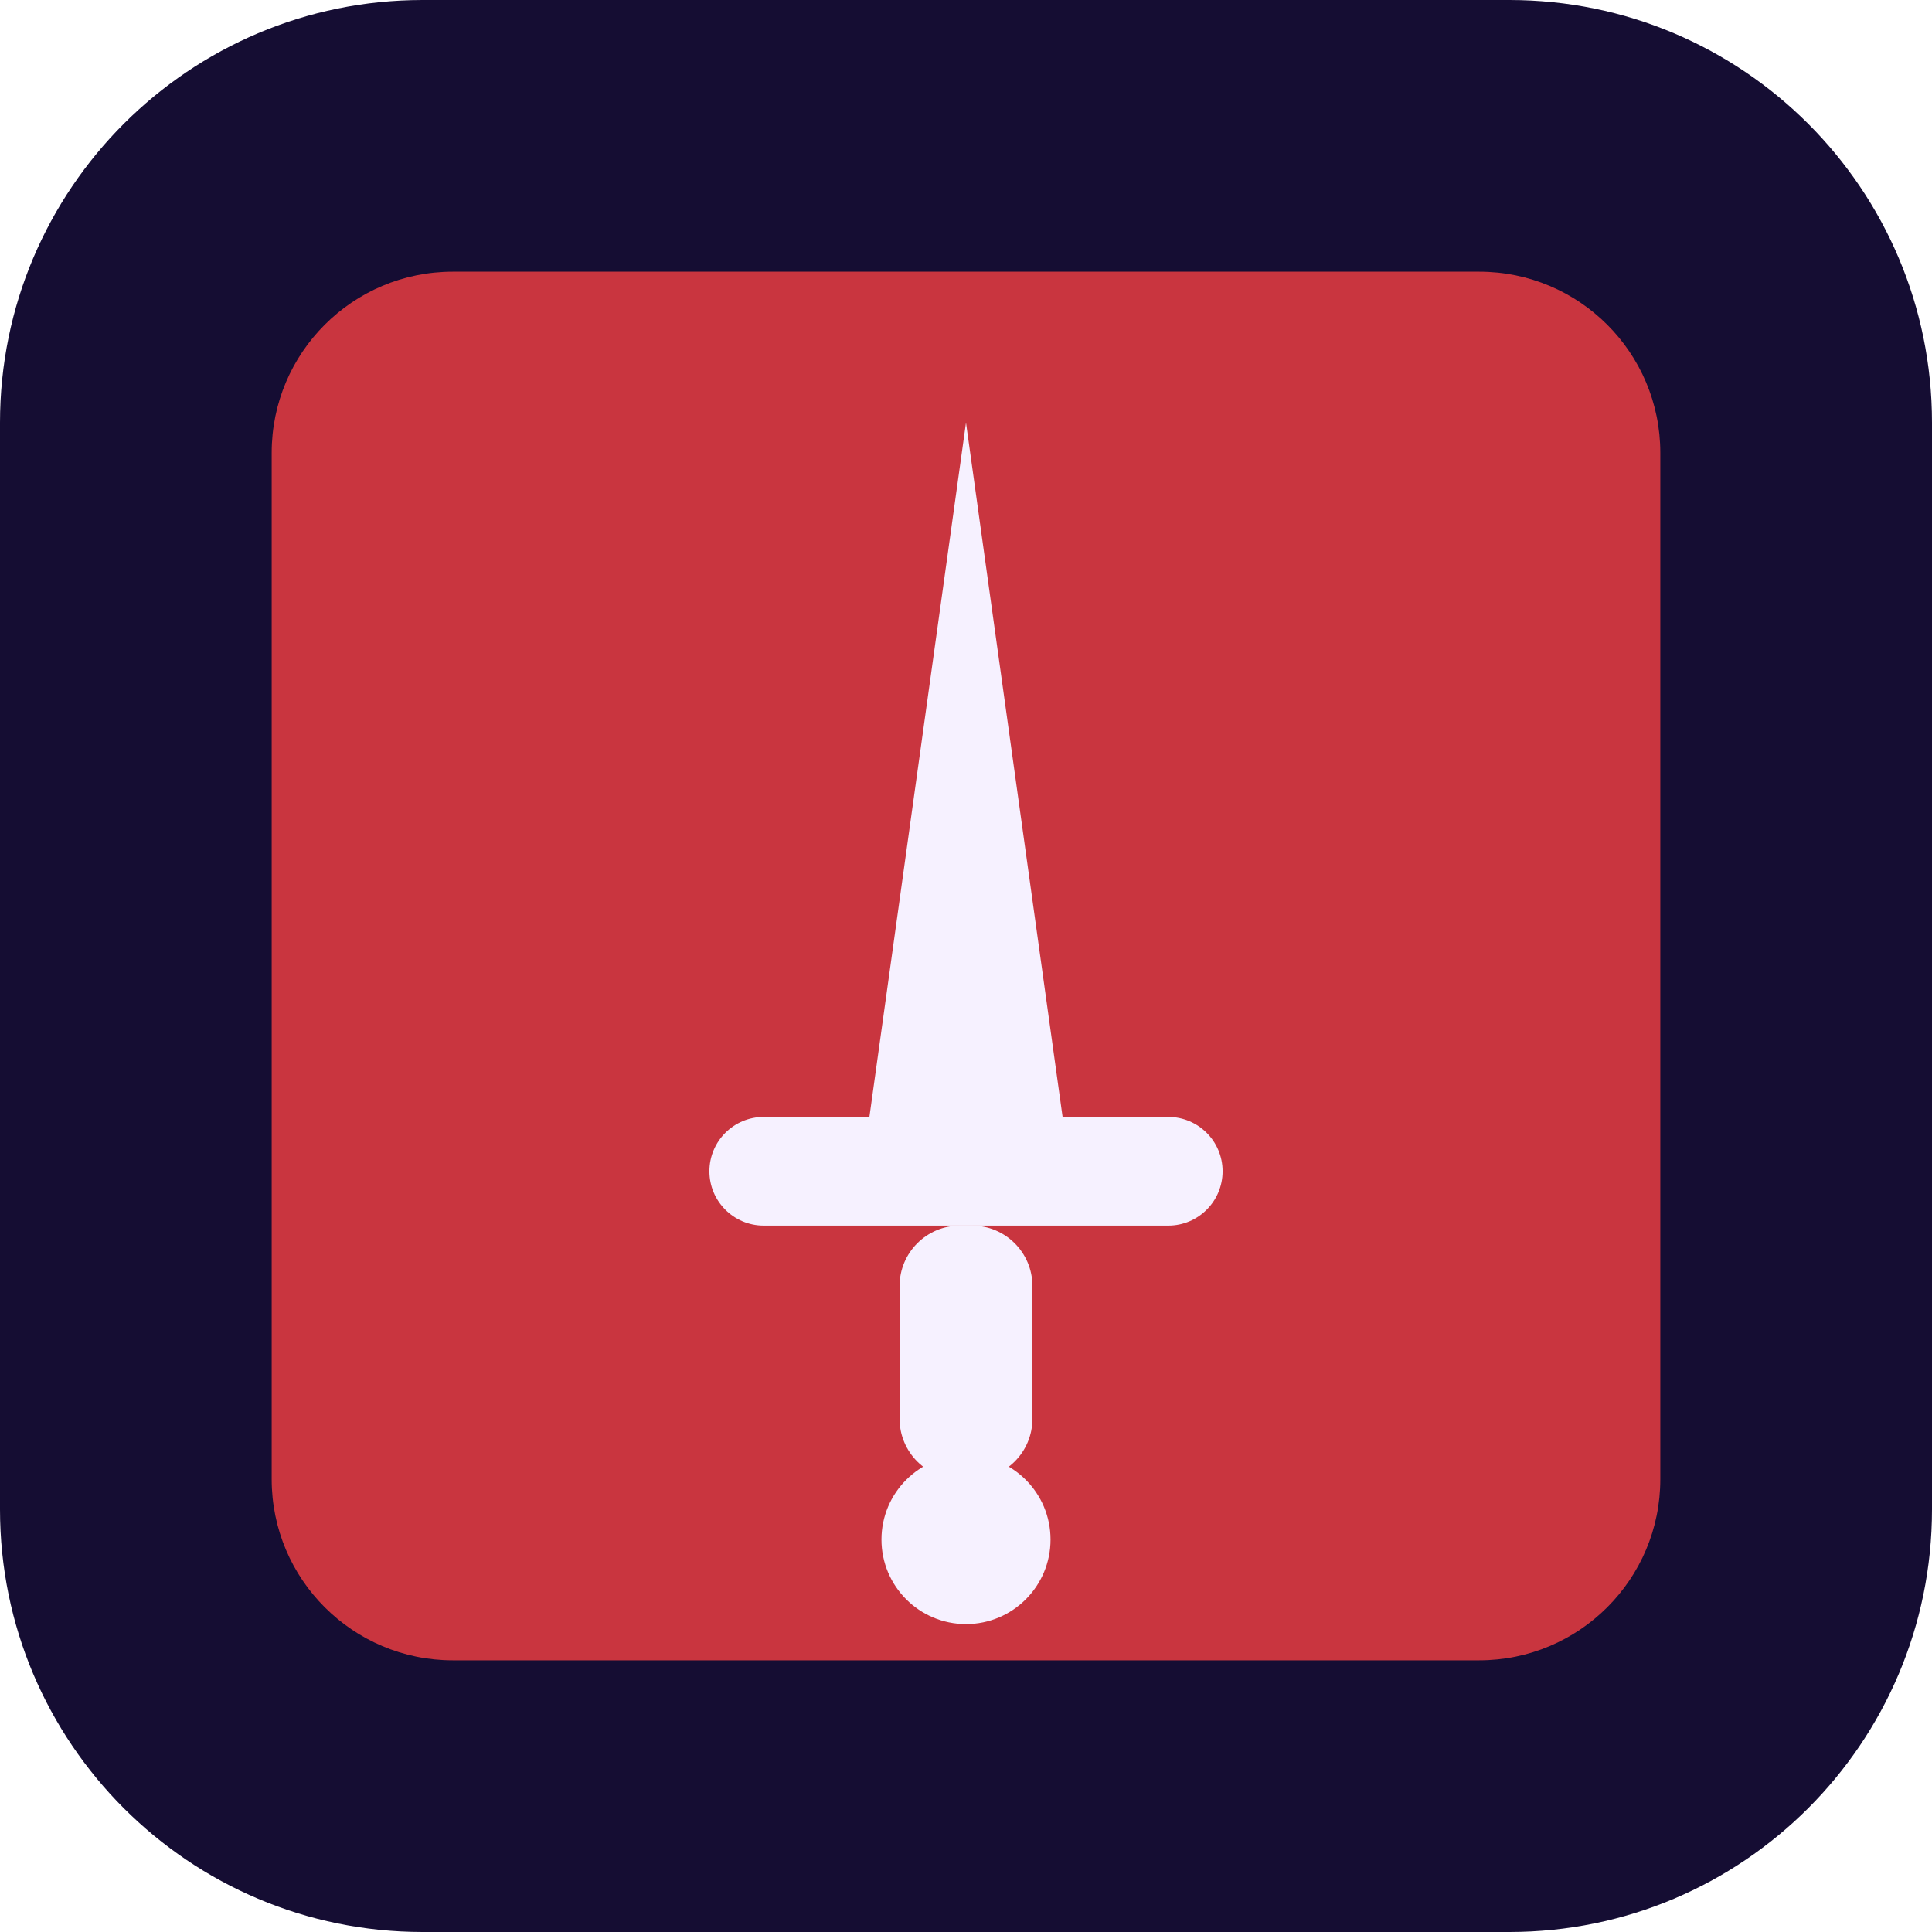
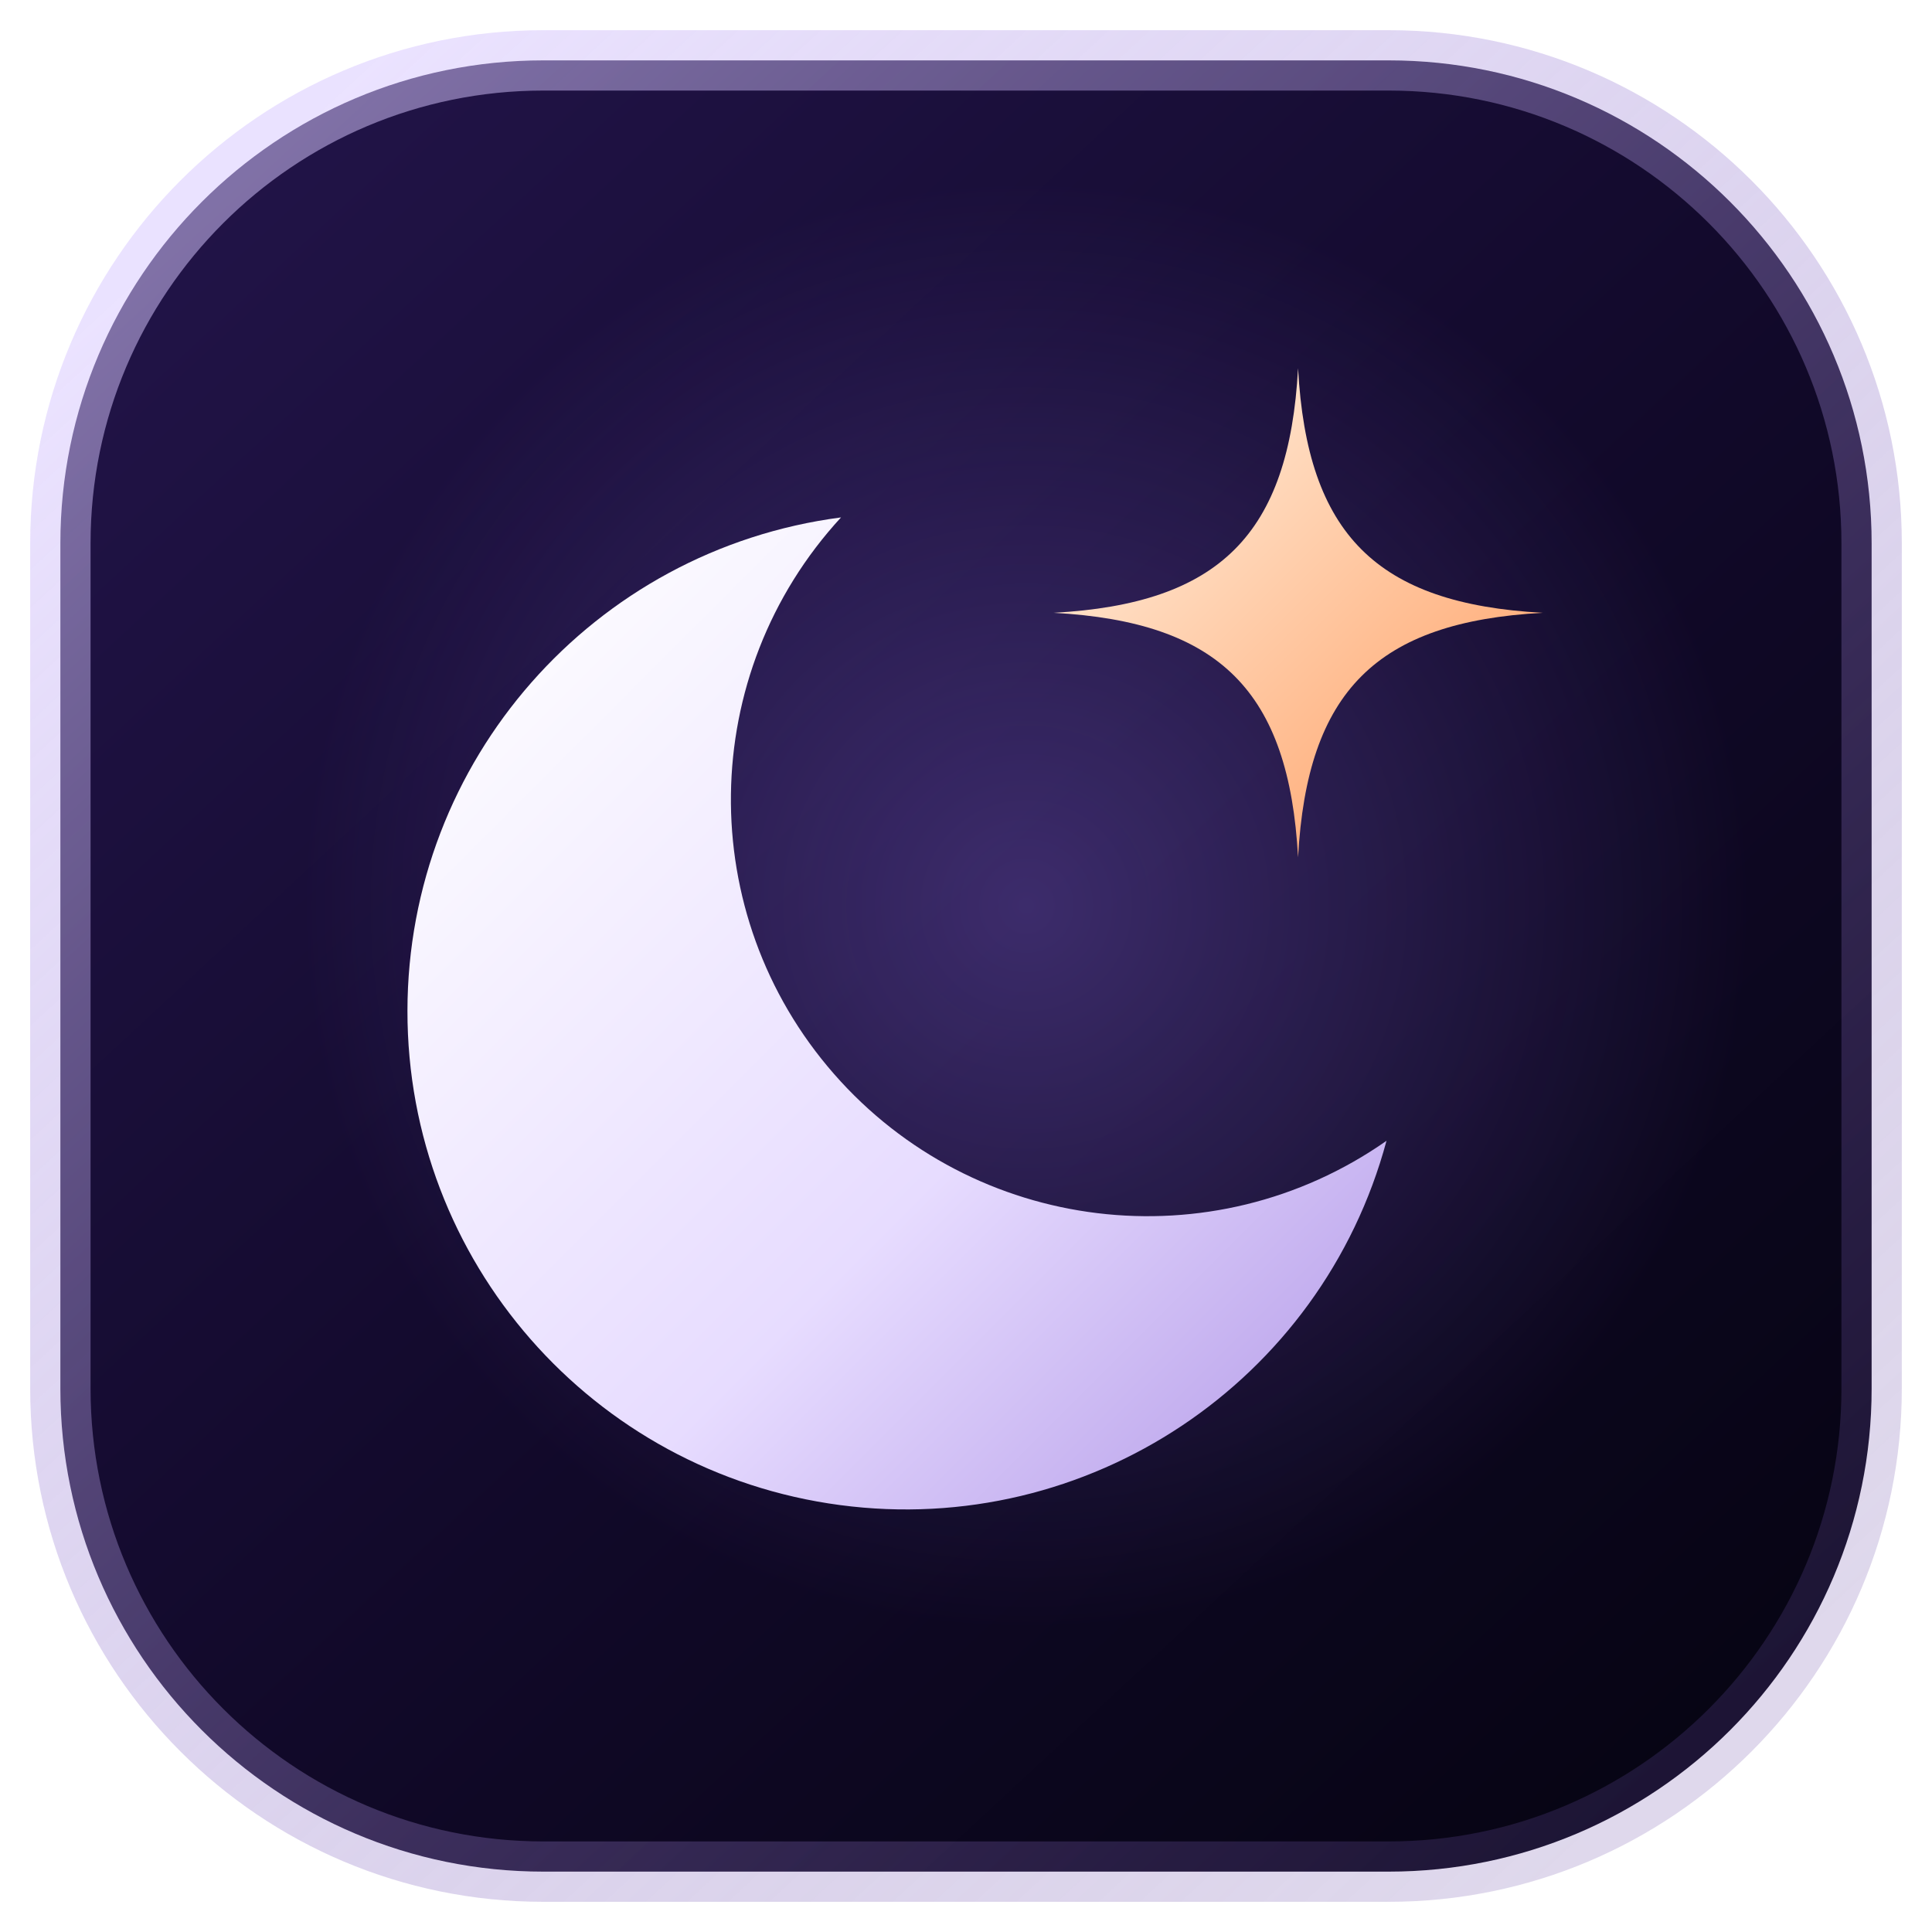
- <svg xmlns="http://www.w3.org/2000/svg" viewBox="0 0 64 64">
-   <rect width="64" height="64" rx="14" fill="#150d33" />
-   <rect x="9" y="9" width="46" height="46" rx="6" fill="#c9353f" />
-   <path d="M32 14 L35.2 37 L28.8 37 Z" fill="#f6f1ff" />
-   <rect x="23.5" y="37" width="17" height="3.6" rx="1.8" fill="#f6f1ff" />
-   <rect x="29.8" y="40.6" width="4.4" height="8.4" rx="2" fill="#f6f1ff" />
-   <circle cx="32" cy="51" r="2.8" fill="#f6f1ff" />
+ <svg xmlns="http://www.w3.org/2000/svg" viewBox="0 0 64 64" fill="none">
+   <defs>
+     <linearGradient id="bg" x1="6" y1="4" x2="58" y2="60" gradientUnits="userSpaceOnUse">
+       <stop offset="0%" stop-color="#221449" />
+       <stop offset="55%" stop-color="#110929" />
+       <stop offset="100%" stop-color="#060412" />
+     </linearGradient>
+     <linearGradient id="rim" x1="8" y1="6" x2="56" y2="58" gradientUnits="userSpaceOnUse">
+       <stop offset="0%" stop-color="#d8c8ff" stop-opacity="0.52" />
+       <stop offset="100%" stop-color="#6c4ea8" stop-opacity="0.22" />
+     </linearGradient>
+     <radialGradient id="glow" cx="34" cy="30" r="24" gradientUnits="userSpaceOnUse">
+       <stop offset="0%" stop-color="#9e7bff" stop-opacity="0.3" />
+       <stop offset="100%" stop-color="#9e7bff" stop-opacity="0" />
+     </radialGradient>
+     <linearGradient id="moon" x1="16" y1="18" x2="46" y2="48" gradientUnits="userSpaceOnUse">
+       <stop offset="0%" stop-color="#ffffff" />
+       <stop offset="60%" stop-color="#e7dcff" />
+       <stop offset="100%" stop-color="#b49be8" />
+     </linearGradient>
+     <linearGradient id="spark" x1="35" y1="12" x2="51" y2="28" gradientUnits="userSpaceOnUse">
+       <stop offset="0%" stop-color="#fff8eb" />
+       <stop offset="100%" stop-color="#ff9b5e" />
+     </linearGradient>
+   </defs>
+   <rect x="2" y="2" width="60" height="60" rx="16" fill="url(#bg)" stroke="url(#rim)" stroke-width="2" />
+   <circle cx="34" cy="30" r="24" fill="url(#glow)" />
+   <path d="M 27.86 17.14 A 16.5 16.5 0 1 0 45.93 37.79 A 13.8 13.8 0 0 1 27.86 17.14 Z" fill="url(#moon)" />
+   <path d="M 43 12.2 C 43.3 17.7 45.6 20 51.1 20.3 C 45.6 20.6 43.3 22.9 43 28.4 C 42.7 22.9 40.4 20.6 34.9 20.3 C 40.4 20 42.7 17.7 43 12.2 Z" fill="url(#spark)" />
</svg>
